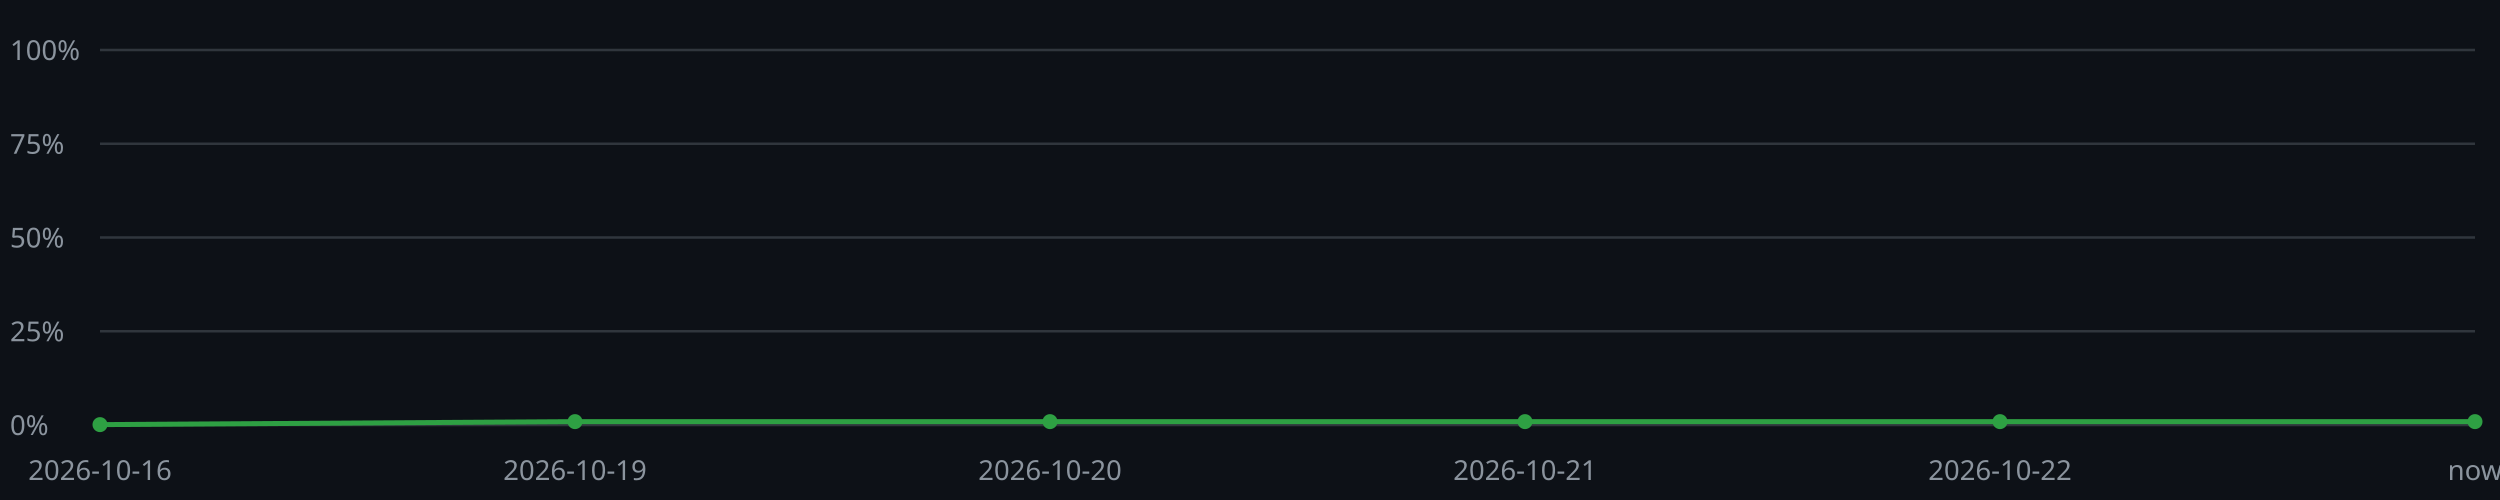
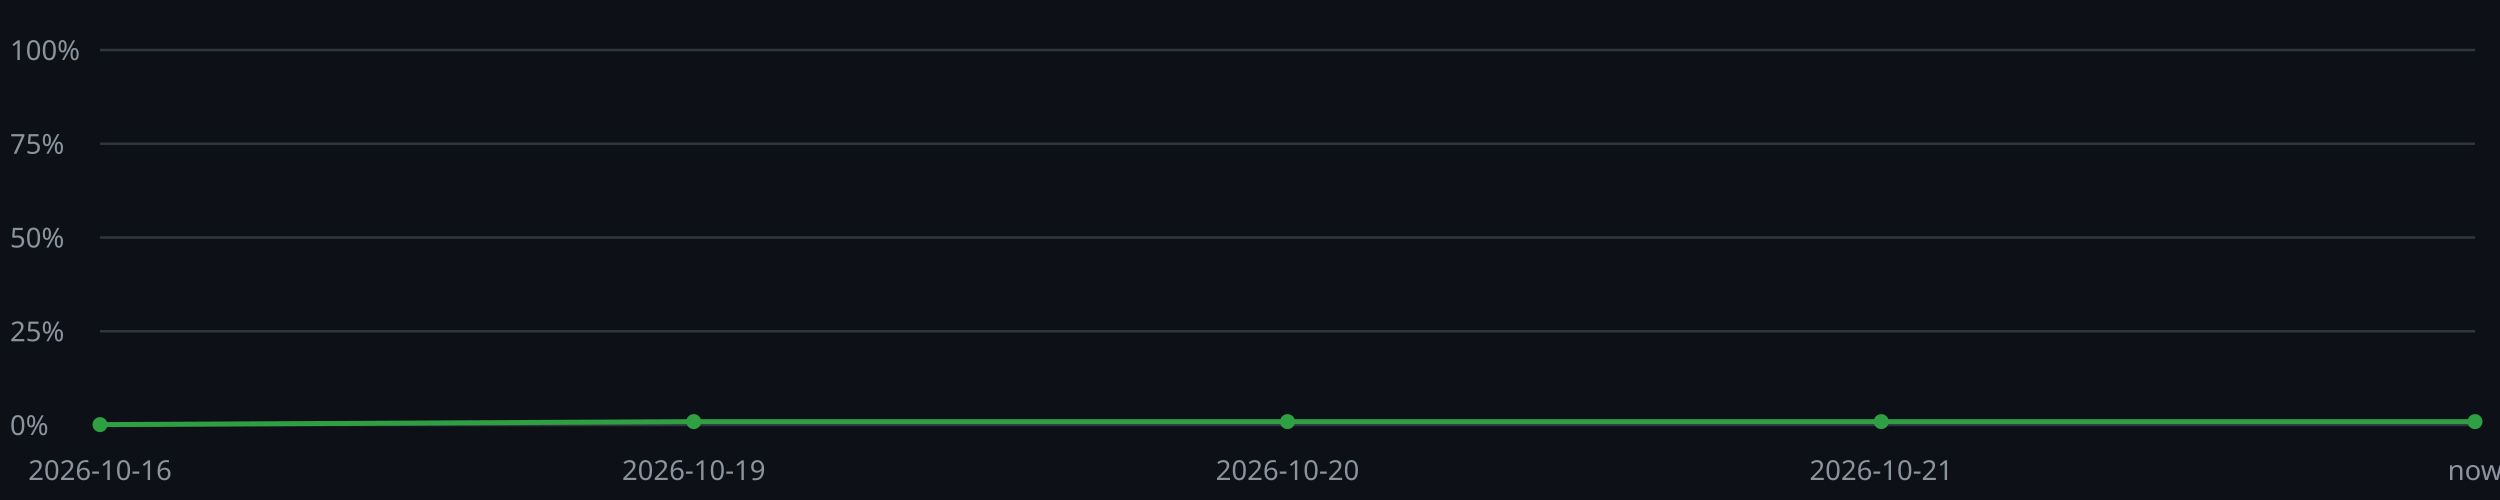
<svg xmlns="http://www.w3.org/2000/svg" viewBox="0 0 1000 200" width="1000" height="200">
  <style>text{font-family:sans-serif;font-size:11px;fill:#8b949e}.l{stroke:#30363d;stroke-width:1}.p{fill:none;stroke:#2ea043;stroke-width:2}.m{fill:#2ea043}</style>
  <rect x="0" y="0" width="1000" height="200" fill="#0d1117" />
  <line class="l" x1="40" y1="170.00" x2="990" y2="170.00" />
  <text x="4" y="174.00">0%</text>
  <line class="l" x1="40" y1="132.50" x2="990" y2="132.50" />
  <text x="4" y="136.50">25%</text>
  <line class="l" x1="40" y1="95.00" x2="990" y2="95.00" />
  <text x="4" y="99.00">50%</text>
  <line class="l" x1="40" y1="57.50" x2="990" y2="57.50" />
  <text x="4" y="61.50">75%</text>
  <line class="l" x1="40" y1="20.00" x2="990" y2="20.00" />
  <text x="4" y="24.00">100%</text>
-   <polyline class="p" points="40.00,169.85 230.00,168.65 420.00,168.65 610.00,168.65 800.00,168.65 990.00,168.65" />
+   <polyline class="p" points="40.00,169.85 277.50,168.65 515.00,168.65 752.50,168.65 990.00,168.65" />
  <circle class="m" cx="40.00" cy="169.85" r="3" />
  <text x="40.00" y="192" text-anchor="middle">2026-10-16</text>
-   <circle class="m" cx="230.00" cy="168.65" r="3" />
-   <text x="230.00" y="192" text-anchor="middle">2026-10-19</text>
-   <circle class="m" cx="420.00" cy="168.65" r="3" />
-   <text x="420.00" y="192" text-anchor="middle">2026-10-20</text>
-   <circle class="m" cx="610.00" cy="168.65" r="3" />
-   <text x="610.00" y="192" text-anchor="middle">2026-10-21</text>
-   <circle class="m" cx="800.00" cy="168.65" r="3" />
-   <text x="800.00" y="192" text-anchor="middle">2026-10-22</text>
+   <circle class="m" cx="277.50" cy="168.65" r="3" />
+   <text x="277.50" y="192" text-anchor="middle">2026-10-19</text>
+   <circle class="m" cx="515.00" cy="168.65" r="3" />
+   <text x="515.00" y="192" text-anchor="middle">2026-10-20</text>
+   <circle class="m" cx="752.50" cy="168.65" r="3" />
+   <text x="752.50" y="192" text-anchor="middle">2026-10-21</text>
  <circle class="m" cx="990.00" cy="168.65" r="3" />
  <text x="990.00" y="192" text-anchor="middle">now</text>
</svg>
